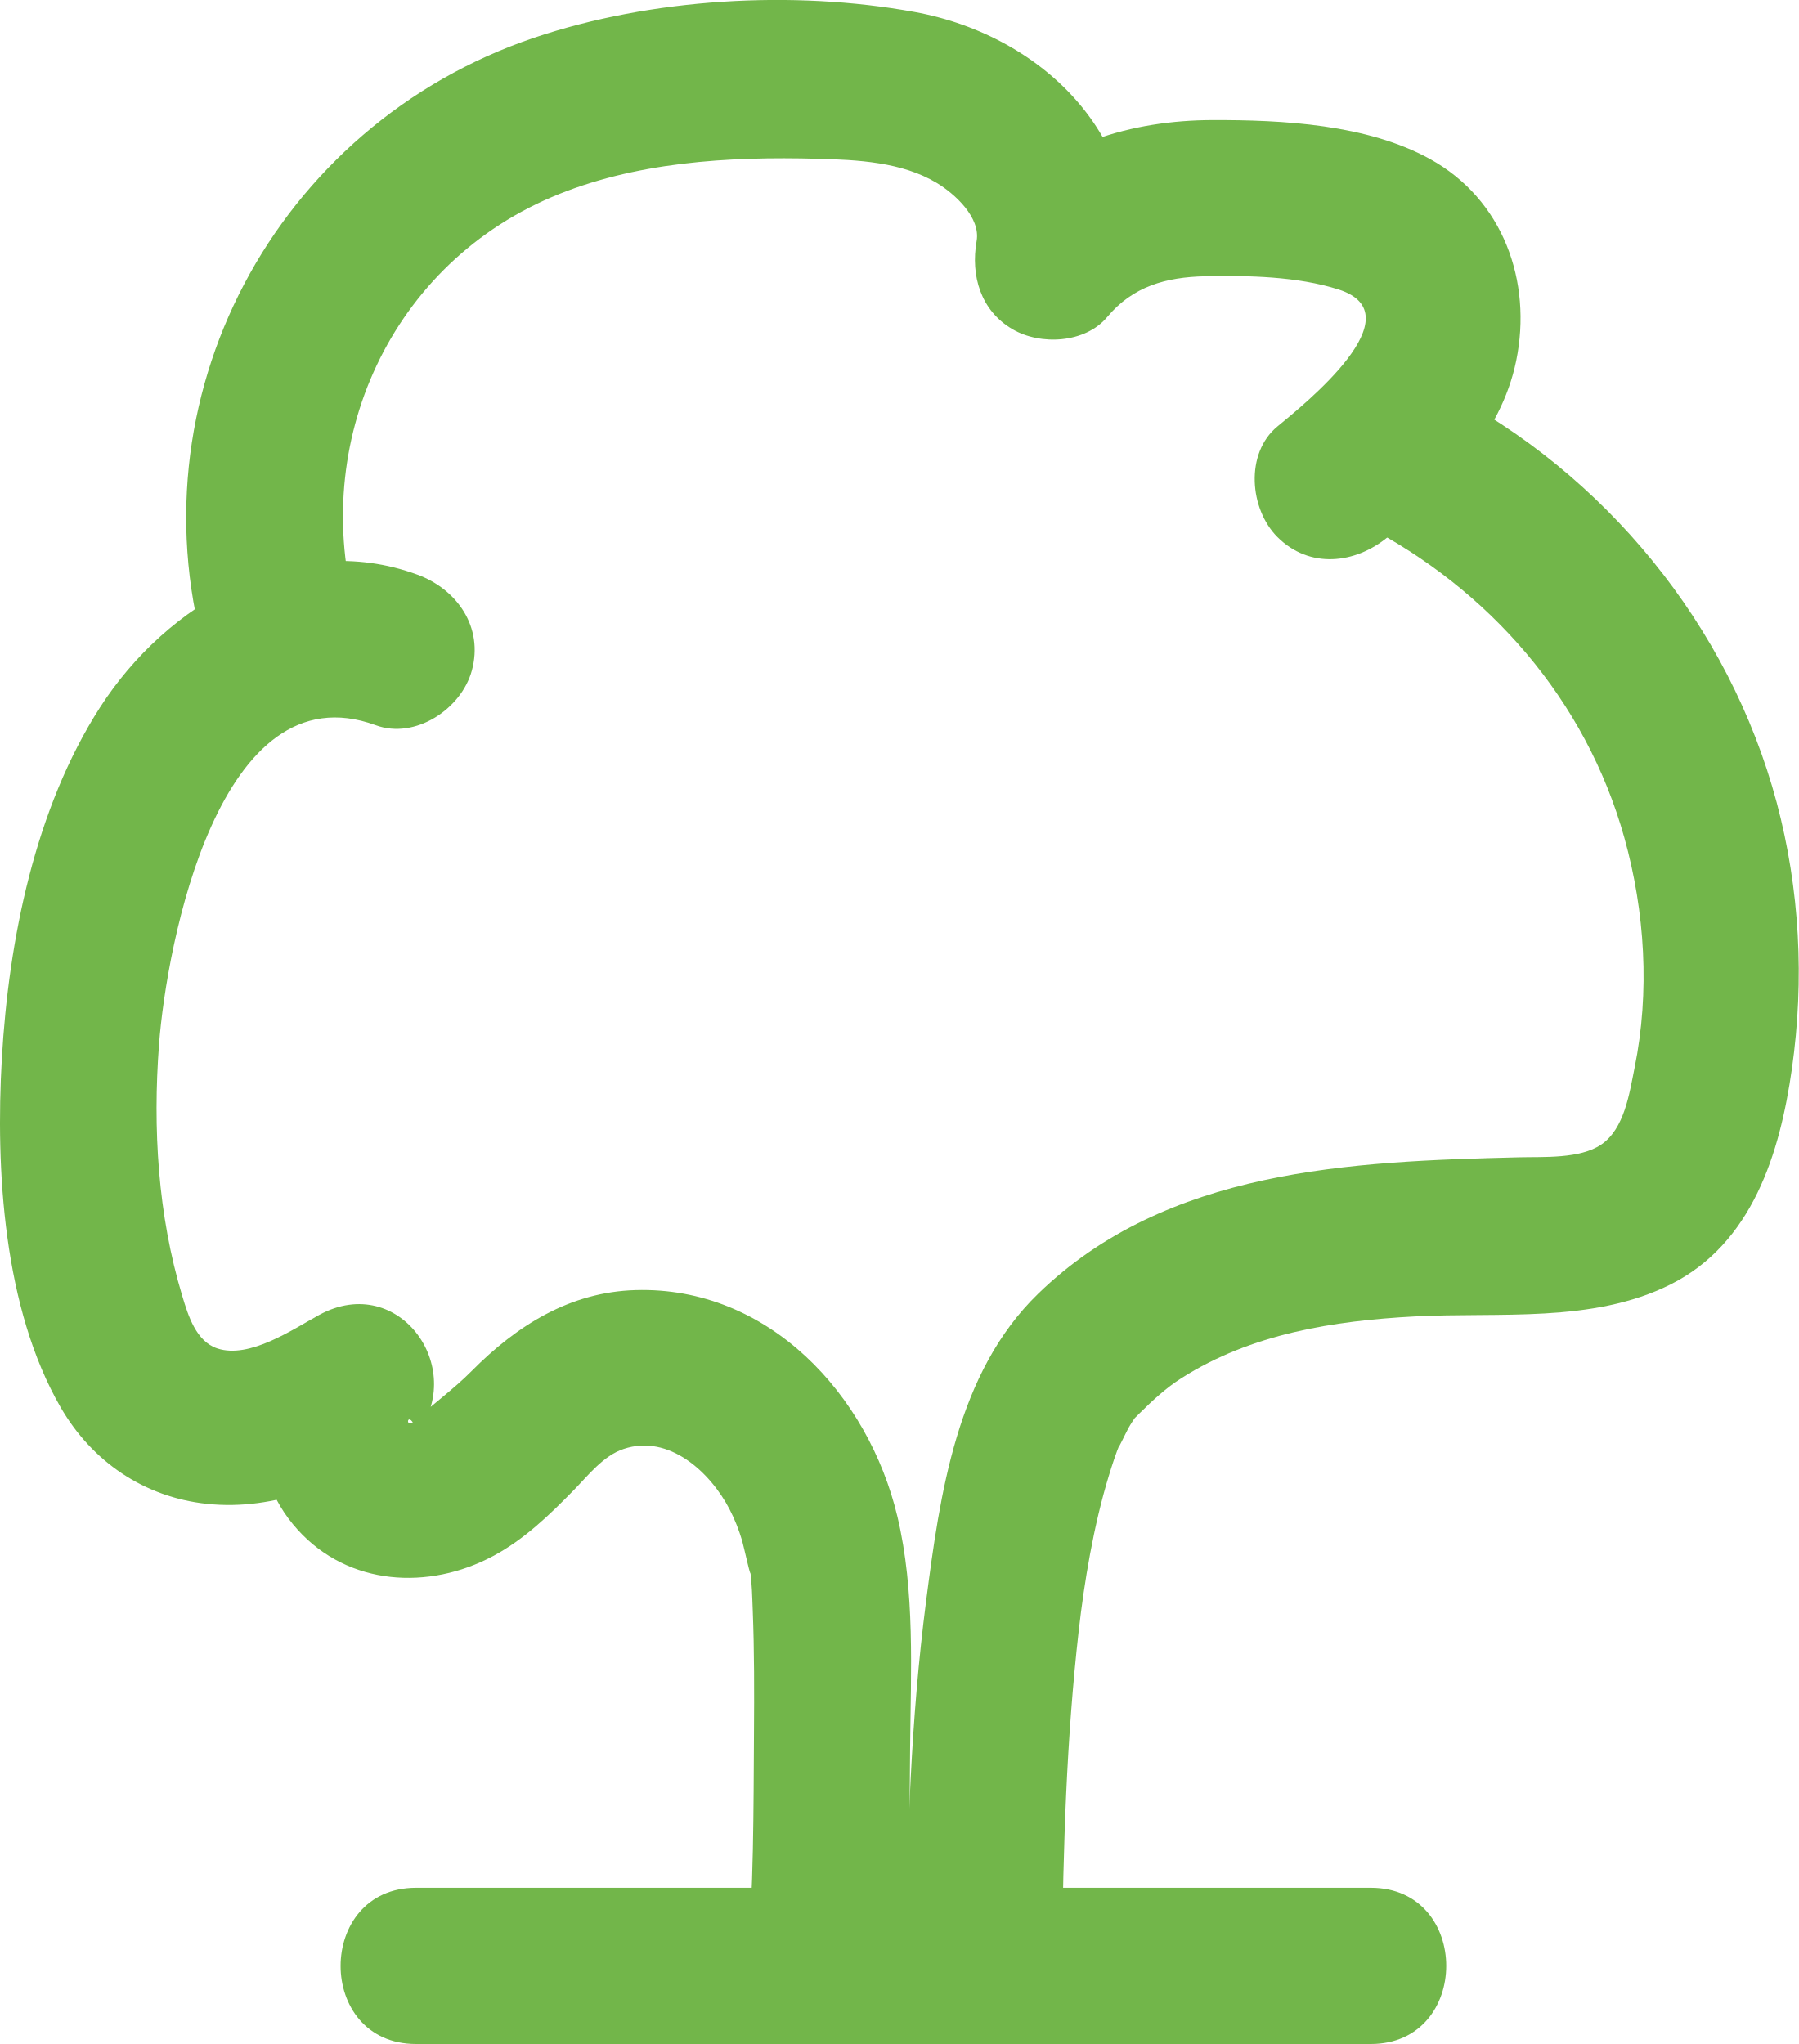
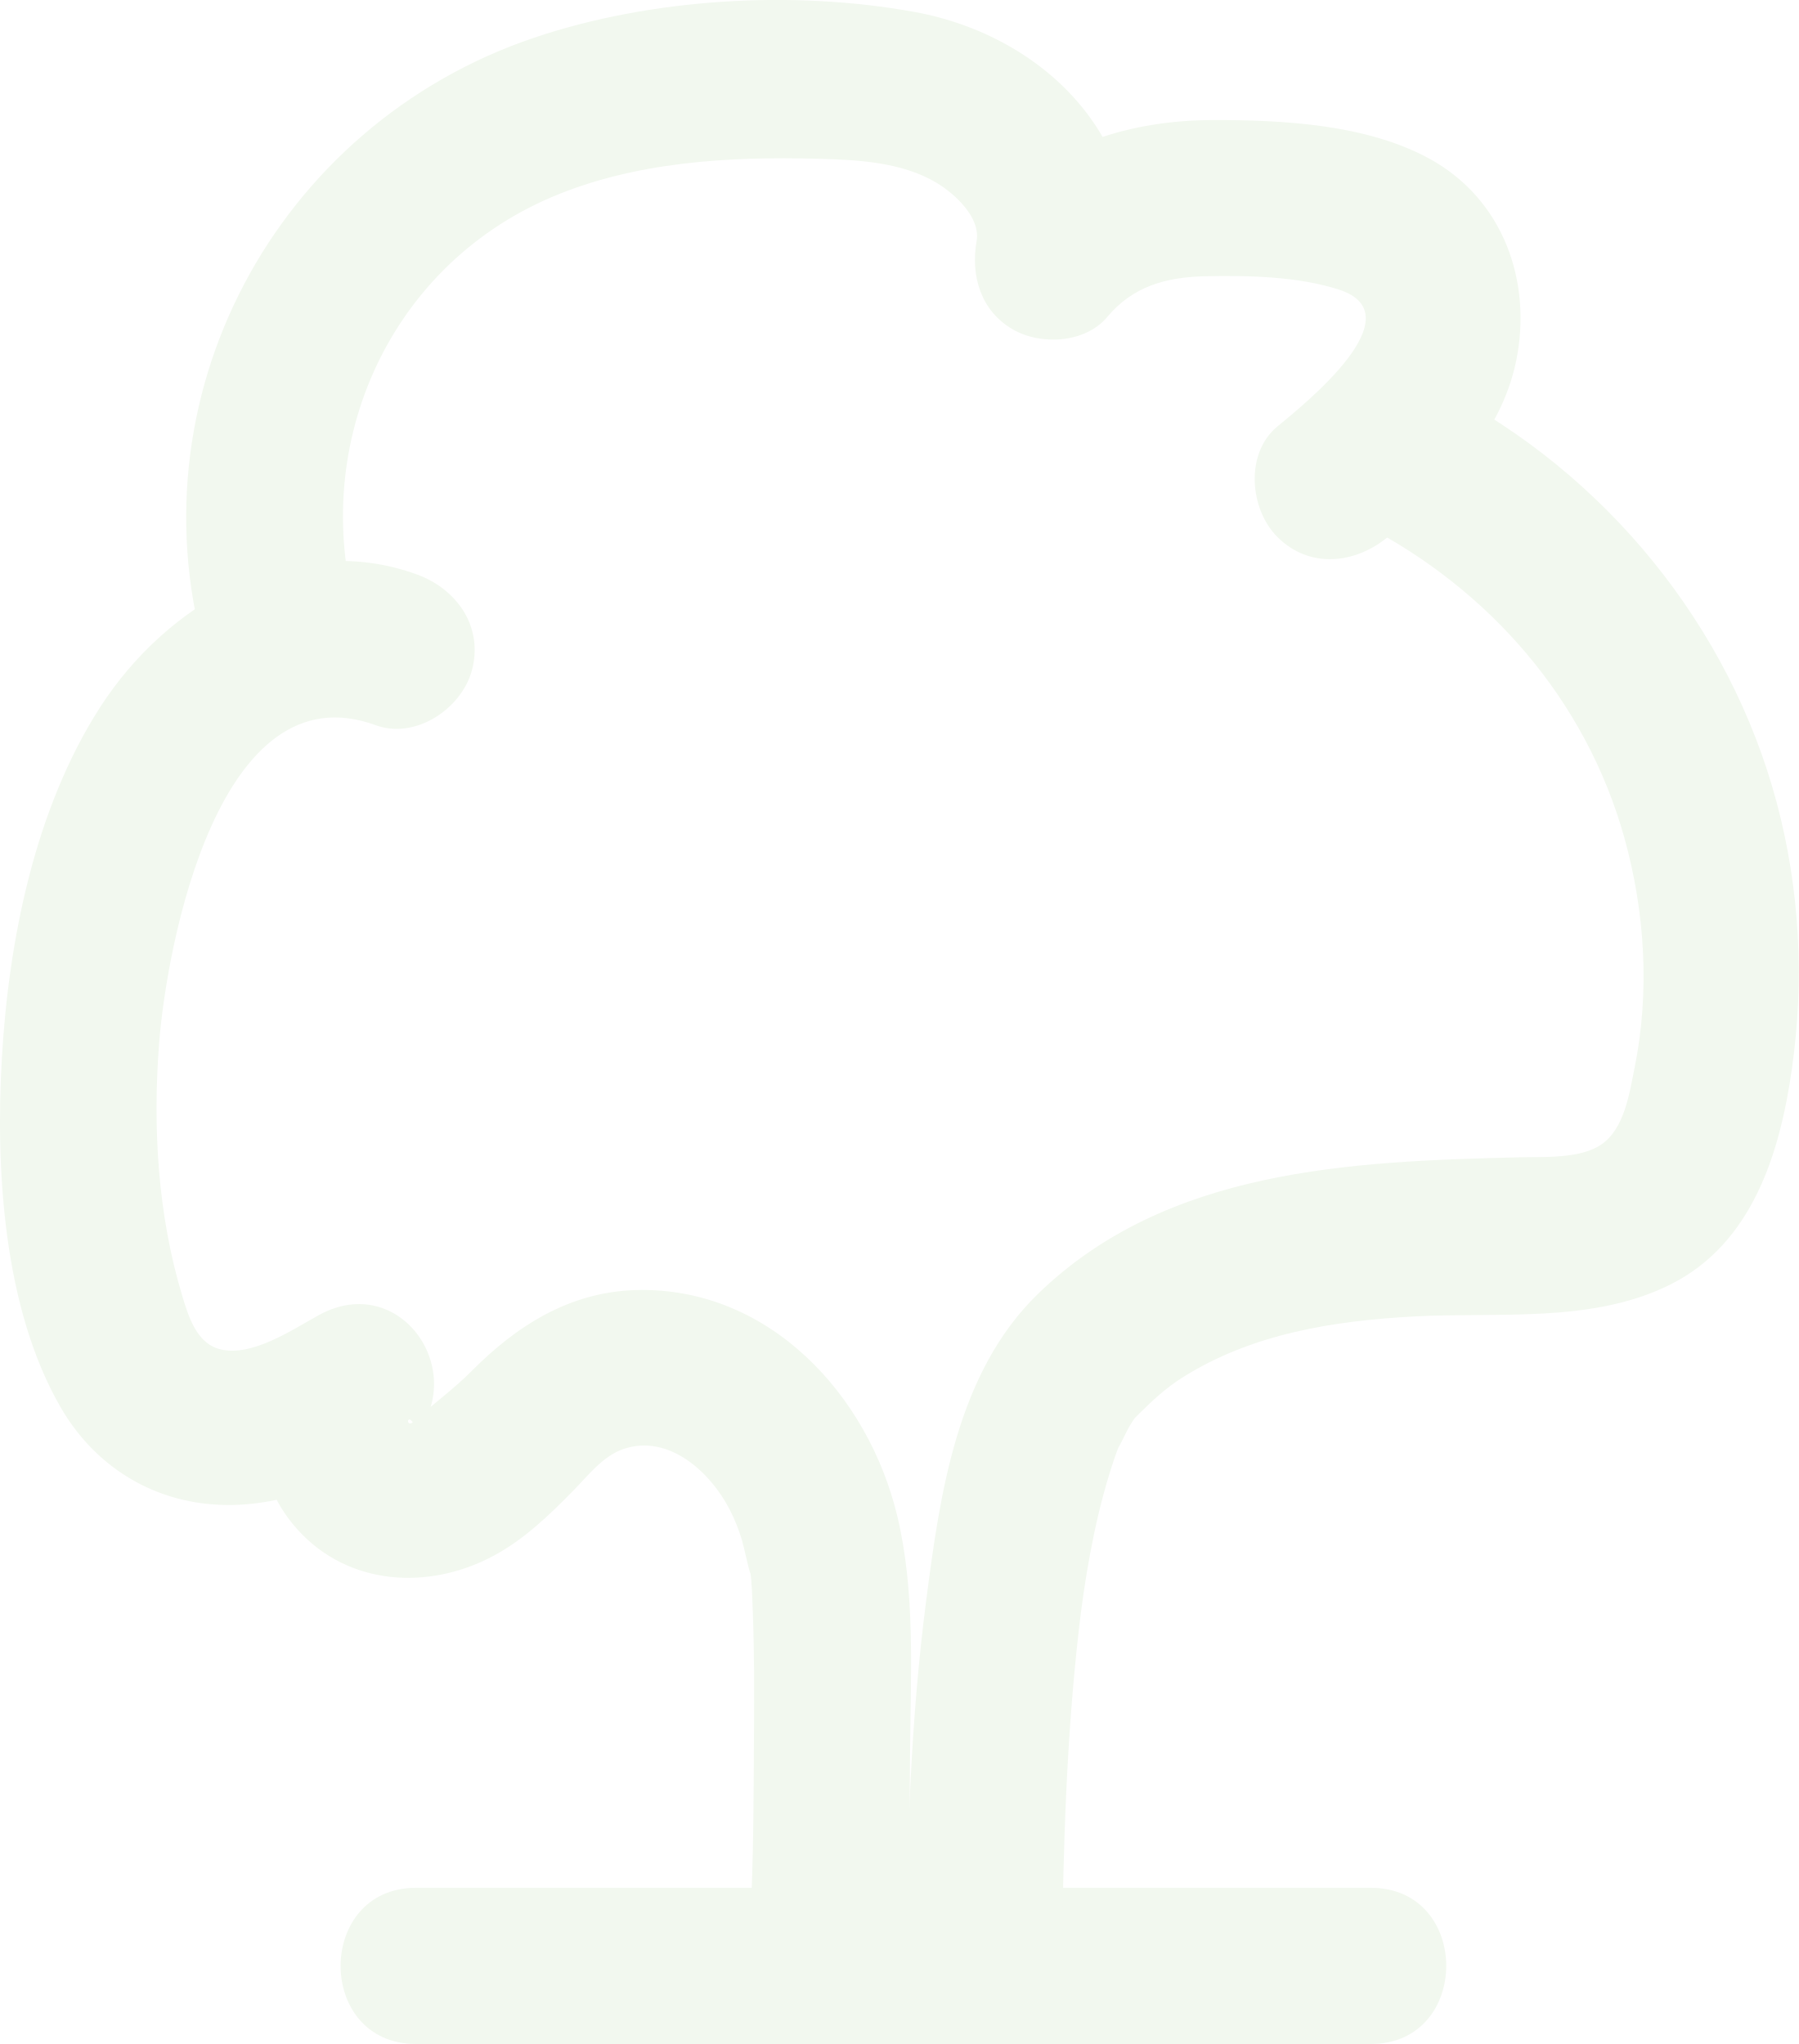
<svg xmlns="http://www.w3.org/2000/svg" width="57.565" height="65.423" viewBox="0 0 57.565 65.423" creator="Katerina Limpitsouni">
-   <path d="M13.315,65.423c10.184,0,20.369,0,30.553,0,3.217,0,3.223-5,0-5-10.184,0-20.369,0-30.553,0-3.217,0-3.223,5,0,5h0Z" fill="#72b64a" origin="undraw" />
-   <path d="M28.907,62.923c.204-2.318,.198-4.667,.219-6.991,.022-2.434,.163-5-.406-7.388-.931-3.908-4.125-7.374-8.378-7.252-2.105,.06-3.802,1.133-5.247,2.59-.584,.589-1.249,1.062-1.838,1.605-.31,.286-.226-.387,.028,.181,.033,.073,.045,.243-.044,.347,1.796-2.112-.435-5.344-3.03-3.926-.847,.463-2.227,1.412-3.256,1.071-.681-.225-.934-1.055-1.123-1.683-.781-2.586-.946-5.363-.743-8.046,.242-3.204,1.925-12.055,6.935-10.219,1.268,.465,2.739-.521,3.075-1.746,.383-1.394-.474-2.609-1.746-3.075-3.971-1.456-8.019,.933-10.15,4.247C1.118,25.882,.277,30.084,.059,33.879c-.204,3.564,.051,7.994,1.88,11.163,1.004,1.74,2.678,2.88,4.68,3.092,2.222,.236,4.213-.688,6.117-1.728l-3.03-3.926c-1.601,1.883-1.928,4.555-.176,6.486,1.628,1.795,4.187,1.94,6.251,.838,.992-.529,1.804-1.314,2.582-2.11,.466-.476,.943-1.1,1.597-1.318,1.45-.485,2.774,.748,3.388,1.933,.169,.326,.295,.65,.402,1.004,.042,.14,.32,1.394,.256,.955,.06,.413,.066,.839,.083,1.255,.052,1.319,.049,2.64,.04,3.96-.016,2.473-.005,4.975-.222,7.44-.119,1.347,1.234,2.5,2.5,2.5,1.451,0,2.381-1.149,2.5-2.5h0Z" fill="#72b64a" />
-   <path d="M11.478,19.898c-1.651-5.439,.86-11.311,6.156-13.58,2.659-1.139,5.678-1.314,8.532-1.237,1.268,.034,2.693,.1,3.811,.773,.578,.348,1.41,1.106,1.277,1.861-.195,1.107,.129,2.227,1.149,2.823,.897,.525,2.327,.45,3.03-.391,.822-.984,1.881-1.277,3.136-1.305,1.364-.029,2.952,.003,4.267,.423,2.5,.798-1.084,3.665-1.957,4.386-1.042,.86-.89,2.645,0,3.536,1.031,1.031,2.491,.862,3.536,0,1.811-1.494,3.614-3.24,4.106-5.637,.523-2.547-.421-5.172-2.758-6.461-2.016-1.112-4.71-1.252-6.964-1.246-2.543,.007-5.216,.752-6.901,2.769l4.178,2.432c.784-4.462-2.6-7.898-6.817-8.663-3.886-.705-8.414-.438-12.159,.824C8.817,3.998,4.094,12.788,6.656,21.228c.932,3.071,5.76,1.762,4.821-1.329h0Z" fill="#72b64a" />
-   <path d="M43.623,16.783c4.037,2.079,7.126,5.617,8.358,10.023,.664,2.376,.822,4.942,.33,7.368-.166,.82-.323,1.954-1.068,2.46-.682,.463-1.84,.389-2.623,.408-5.4,.132-11.281,.369-15.402,4.371-2.601,2.527-3.137,6.411-3.581,9.839-.489,3.778-.611,7.594-.65,11.4-.033,3.218,4.967,3.221,5,0,.036-3.49,.141-6.988,.535-10.459,.175-1.543,.472-3.353,.966-4.967,.107-.351,.221-.703,.362-1.042-.18,.433,.193-.35,.262-.474,.078-.14,.168-.274,.26-.405-.121,.172-.453,.473,.1-.073,.423-.417,.84-.806,1.343-1.125,2.233-1.42,4.859-1.834,7.46-1.972,2.699-.143,5.681,.227,8.178-1.02,2.629-1.313,3.51-4.21,3.893-6.912,.403-2.842,.254-5.735-.487-8.514-1.515-5.675-5.501-10.539-10.713-13.223-2.856-1.471-5.388,2.842-2.524,4.317h0Z" fill="#72b64a" />
+   <path d="M13.315,65.423c10.184,0,20.369,0,30.553,0,3.217,0,3.223-5,0-5-10.184,0-20.369,0-30.553,0-3.217,0-3.223,5,0,5h0Z" fill="#f2f8ef" origin="undraw" />
+   <path d="M28.907,62.923c.204-2.318,.198-4.667,.219-6.991,.022-2.434,.163-5-.406-7.388-.931-3.908-4.125-7.374-8.378-7.252-2.105,.06-3.802,1.133-5.247,2.59-.584,.589-1.249,1.062-1.838,1.605-.31,.286-.226-.387,.028,.181,.033,.073,.045,.243-.044,.347,1.796-2.112-.435-5.344-3.03-3.926-.847,.463-2.227,1.412-3.256,1.071-.681-.225-.934-1.055-1.123-1.683-.781-2.586-.946-5.363-.743-8.046,.242-3.204,1.925-12.055,6.935-10.219,1.268,.465,2.739-.521,3.075-1.746,.383-1.394-.474-2.609-1.746-3.075-3.971-1.456-8.019,.933-10.15,4.247C1.118,25.882,.277,30.084,.059,33.879c-.204,3.564,.051,7.994,1.88,11.163,1.004,1.74,2.678,2.88,4.68,3.092,2.222,.236,4.213-.688,6.117-1.728l-3.03-3.926c-1.601,1.883-1.928,4.555-.176,6.486,1.628,1.795,4.187,1.94,6.251,.838,.992-.529,1.804-1.314,2.582-2.11,.466-.476,.943-1.1,1.597-1.318,1.45-.485,2.774,.748,3.388,1.933,.169,.326,.295,.65,.402,1.004,.042,.14,.32,1.394,.256,.955,.06,.413,.066,.839,.083,1.255,.052,1.319,.049,2.64,.04,3.96-.016,2.473-.005,4.975-.222,7.44-.119,1.347,1.234,2.5,2.5,2.5,1.451,0,2.381-1.149,2.5-2.5h0Z" fill="#f2f8ef" />
+   <path d="M11.478,19.898c-1.651-5.439,.86-11.311,6.156-13.58,2.659-1.139,5.678-1.314,8.532-1.237,1.268,.034,2.693,.1,3.811,.773,.578,.348,1.41,1.106,1.277,1.861-.195,1.107,.129,2.227,1.149,2.823,.897,.525,2.327,.45,3.03-.391,.822-.984,1.881-1.277,3.136-1.305,1.364-.029,2.952,.003,4.267,.423,2.5,.798-1.084,3.665-1.957,4.386-1.042,.86-.89,2.645,0,3.536,1.031,1.031,2.491,.862,3.536,0,1.811-1.494,3.614-3.24,4.106-5.637,.523-2.547-.421-5.172-2.758-6.461-2.016-1.112-4.71-1.252-6.964-1.246-2.543,.007-5.216,.752-6.901,2.769l4.178,2.432c.784-4.462-2.6-7.898-6.817-8.663-3.886-.705-8.414-.438-12.159,.824C8.817,3.998,4.094,12.788,6.656,21.228c.932,3.071,5.76,1.762,4.821-1.329h0Z" fill="#f2f8ef" />
+   <path d="M43.623,16.783c4.037,2.079,7.126,5.617,8.358,10.023,.664,2.376,.822,4.942,.33,7.368-.166,.82-.323,1.954-1.068,2.46-.682,.463-1.84,.389-2.623,.408-5.4,.132-11.281,.369-15.402,4.371-2.601,2.527-3.137,6.411-3.581,9.839-.489,3.778-.611,7.594-.65,11.4-.033,3.218,4.967,3.221,5,0,.036-3.49,.141-6.988,.535-10.459,.175-1.543,.472-3.353,.966-4.967,.107-.351,.221-.703,.362-1.042-.18,.433,.193-.35,.262-.474,.078-.14,.168-.274,.26-.405-.121,.172-.453,.473,.1-.073,.423-.417,.84-.806,1.343-1.125,2.233-1.42,4.859-1.834,7.46-1.972,2.699-.143,5.681,.227,8.178-1.02,2.629-1.313,3.51-4.21,3.893-6.912,.403-2.842,.254-5.735-.487-8.514-1.515-5.675-5.501-10.539-10.713-13.223-2.856-1.471-5.388,2.842-2.524,4.317h0Z" fill="#f2f8ef" />
</svg>
